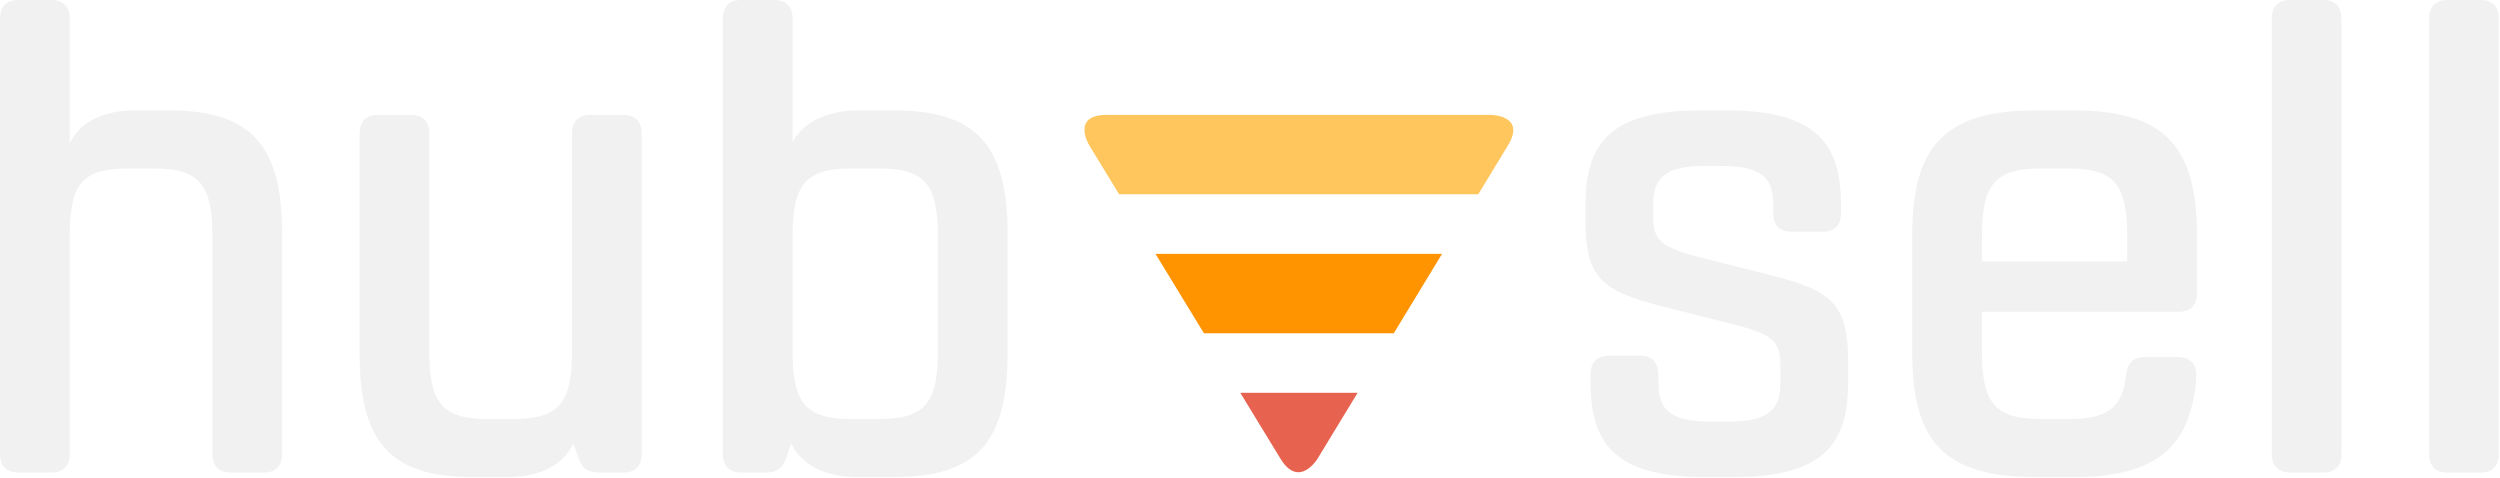
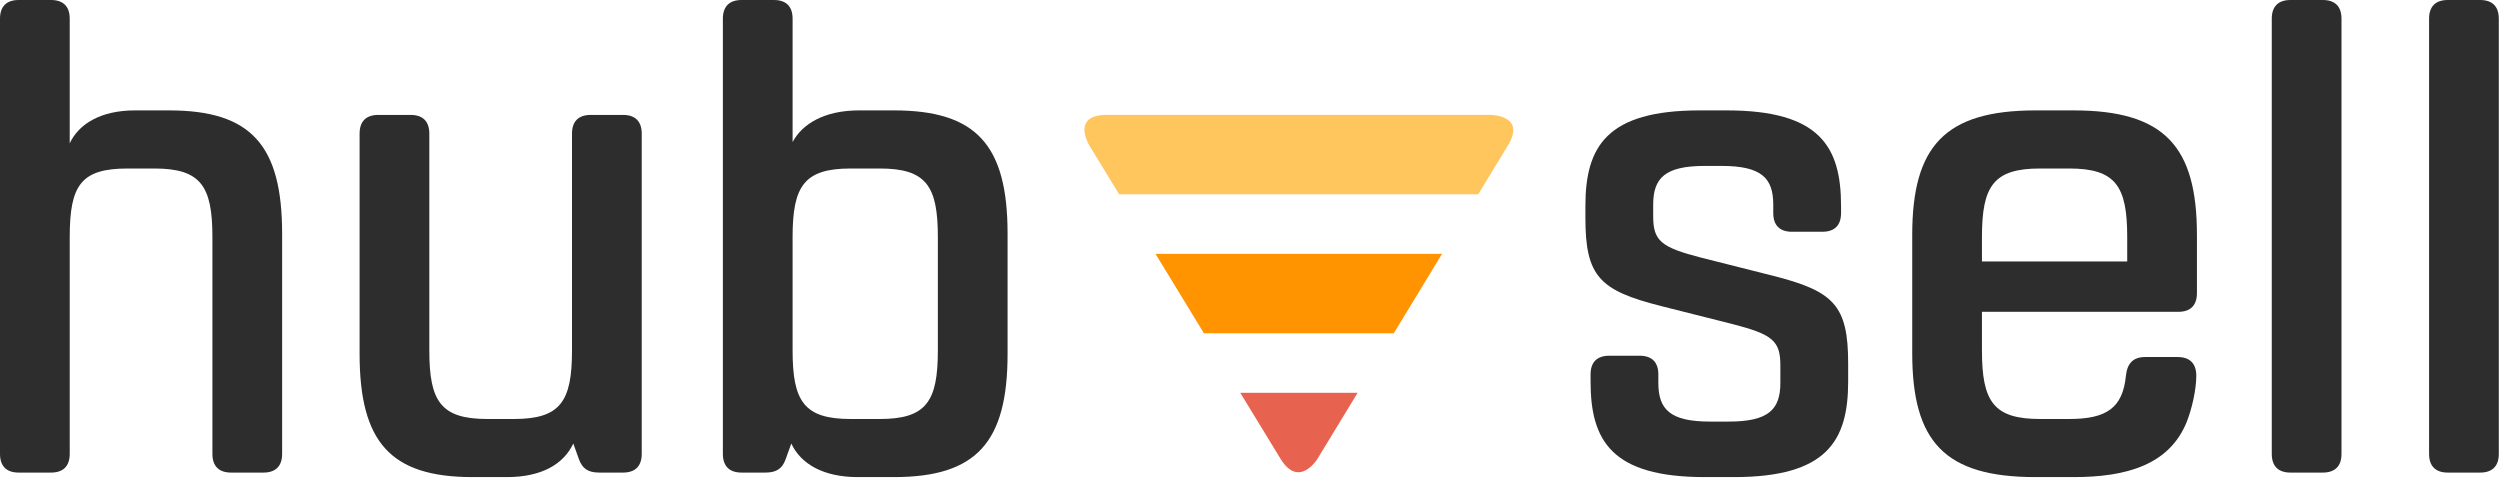
<svg xmlns="http://www.w3.org/2000/svg" data-bbox="0 0 1047.5 200" viewBox="0 0 1048 200" height="200" width="1048" data-type="color">
  <g>
-     <path fill="#F1F1F1" d="M0 7.849C0 2.706 2.706 0 7.849 0H21.38c5.14 0 7.848 2.706 7.848 7.849V60.08c3.789-8.118 12.99-13.802 27.334-13.802h14.343c34.37 0 47.363 14.615 47.363 51.693v92.289c0 5.136-2.708 7.846-7.851 7.846H96.886c-5.14 0-7.846-2.71-7.846-7.846V99.323c0-21.38-4.873-28.686-24.359-28.686H53.586c-19.488 0-24.357 6.764-24.357 28.686v90.937c0 5.136-2.708 7.846-7.848 7.846H7.849c-5.143 0-7.849-2.71-7.849-7.846z" clip-rule="evenodd" fill-rule="evenodd" data-color="1" />
-     <path fill="#F1F1F1" d="M240.323 185.925c-4.058 8.661-13.26 14.075-27.875 14.075h-14.343c-34.372 0-47.361-14.613-47.361-51.69V56.023c0-5.143 2.706-7.849 7.847-7.849h13.532c5.142 0 7.85 2.706 7.85 7.849v90.933c0 21.382 4.869 28.686 24.357 28.686h11.096c19.485 0 24.356-7.304 24.356-28.686V56.023c0-5.143 2.706-7.849 7.848-7.849h13.533c5.142 0 7.848 2.706 7.848 7.849v134.235c0 5.139-2.706 7.847-7.848 7.847h-10.014c-4.873 0-7.037-1.897-8.389-5.414z" clip-rule="evenodd" fill-rule="evenodd" data-color="1" />
-     <path fill="#F1F1F1" d="M303.027 7.849c0-5.143 2.706-7.849 7.849-7.849h13.53c5.143 0 7.851 2.706 7.851 7.849V59.54c4.058-7.579 13.26-13.263 27.875-13.263h14.614c34.642 0 47.631 14.615 47.631 51.693v50.338c0 37.074-12.989 51.69-47.631 51.69h-15.155c-14.345 0-23.818-5.414-27.878-14.075l-2.434 6.768c-1.354 3.519-3.519 5.414-8.39 5.414h-10.013c-5.143 0-7.849-2.71-7.849-7.846zm90.122 91.474c0-21.38-4.872-28.686-24.358-28.686h-12.178c-19.486 0-24.356 7.307-24.356 28.686v47.632c0 21.379 4.87 28.688 24.356 28.688h12.178c19.486 0 24.358-7.309 24.358-28.688z" clip-rule="evenodd" fill-rule="evenodd" data-color="1" />
-     <path fill="#F1F1F1" d="M743.352 85.79c0-11.095-4.87-16.238-21.648-16.238h-7.038c-16.777 0-21.648 5.143-21.648 16.239v4.87c0 10.286 3.245 12.992 20.025 17.321l30.04 7.579c25.71 6.497 31.665 12.448 31.665 36.806v7.579c0 24.898-8.932 40.054-47.903 40.054h-12.179c-38.971 0-47.9-15.156-47.9-40.054v-2.979c0-5.141 2.704-7.849 7.845-7.849h12.719c5.143 0 7.849 2.708 7.849 7.849v3.52c0 11.098 4.875 16.239 21.652 16.239h7.847c16.781 0 21.652-5.141 21.652-16.239v-7.307c0-10.285-3.247-12.991-20.025-17.321l-30.042-7.578c-25.708-6.497-31.663-12.45-31.663-36.806v-5.143c0-24.898 8.929-40.053 47.902-40.053h11.367c38.971 0 47.9 15.155 47.9 40.053v2.978c0 5.142-2.704 7.846-7.847 7.846h-12.721c-5.141 0-7.849-2.704-7.849-7.846z" clip-rule="evenodd" fill-rule="evenodd" data-color="1" />
-     <path fill="#F1F1F1" d="M830.834 130.717v16.239c0 21.378 4.871 28.686 24.358 28.686h12.178c15.695 0 22.461-4.603 23.815-18.132.542-5.142 2.976-7.848 8.119-7.848h13.53c5.144 0 7.85 2.706 7.85 7.848 0 5.955-1.895 14.074-4.06 19.484-7.305 17.864-25.169 23.006-47.36 23.006h-15.967c-38.16 0-51.691-14.886-51.691-51.962V98.51c0-37.075 13.531-52.231 51.691-52.231h15.967c38.16 0 51.692 15.156 51.692 52.231v24.359c0 5.14-2.708 7.848-7.849 7.848zm60.893-31.394c0-21.38-4.873-28.688-24.357-28.688h-12.178c-19.487 0-24.358 7.308-24.358 28.688v10.283h60.893z" clip-rule="evenodd" fill-rule="evenodd" data-color="1" />
-     <path fill="#F1F1F1" d="M952.324 7.849c0-5.143 2.708-7.849 7.849-7.849h13.53c5.142 0 7.85 2.706 7.85 7.849V190.26c0 5.136-2.708 7.846-7.85 7.846h-13.53c-5.141 0-7.849-2.71-7.849-7.846z" clip-rule="evenodd" fill-rule="evenodd" data-color="1" />
-     <path fill="#F1F1F1" d="M1018.27 7.849c0-5.143 2.71-7.849 7.85-7.849h13.53c5.15 0 7.85 2.706 7.85 7.849V190.26c0 5.136-2.7 7.846-7.85 7.846h-13.53c-5.14 0-7.85-2.71-7.85-7.846z" clip-rule="evenodd" fill-rule="evenodd" data-color="1" />
+     <path fill="#2D2D2D" d="M0 7.849C0 2.706 2.706 0 7.849 0H21.38c5.14 0 7.848 2.706 7.848 7.849V60.08c3.789-8.118 12.99-13.802 27.334-13.802h14.343c34.37 0 47.363 14.615 47.363 51.693v92.289c0 5.136-2.708 7.846-7.851 7.846H96.886c-5.14 0-7.846-2.71-7.846-7.846V99.323c0-21.38-4.873-28.686-24.359-28.686H53.586c-19.488 0-24.357 6.764-24.357 28.686v90.937c0 5.136-2.708 7.846-7.848 7.846H7.849c-5.143 0-7.849-2.71-7.849-7.846z" clip-rule="evenodd" fill-rule="evenodd" data-color="1" />
+     <path fill="#2D2D2D" d="M240.323 185.925c-4.058 8.661-13.26 14.075-27.875 14.075h-14.343c-34.372 0-47.361-14.613-47.361-51.69V56.023c0-5.143 2.706-7.849 7.847-7.849h13.532c5.142 0 7.85 2.706 7.85 7.849v90.933c0 21.382 4.869 28.686 24.357 28.686h11.096c19.485 0 24.356-7.304 24.356-28.686V56.023c0-5.143 2.706-7.849 7.848-7.849h13.533c5.142 0 7.848 2.706 7.848 7.849v134.235c0 5.139-2.706 7.847-7.848 7.847h-10.014c-4.873 0-7.037-1.897-8.389-5.414z" clip-rule="evenodd" fill-rule="evenodd" data-color="1" />
+     <path fill="#2D2D2D" d="M303.027 7.849c0-5.143 2.706-7.849 7.849-7.849h13.53c5.143 0 7.851 2.706 7.851 7.849V59.54c4.058-7.579 13.26-13.263 27.875-13.263h14.614c34.642 0 47.631 14.615 47.631 51.693v50.338c0 37.074-12.989 51.69-47.631 51.69h-15.155c-14.345 0-23.818-5.414-27.878-14.075l-2.434 6.768c-1.354 3.519-3.519 5.414-8.39 5.414h-10.013c-5.143 0-7.849-2.71-7.849-7.846zm90.122 91.474c0-21.38-4.872-28.686-24.358-28.686h-12.178c-19.486 0-24.356 7.307-24.356 28.686v47.632c0 21.379 4.87 28.688 24.356 28.688h12.178c19.486 0 24.358-7.309 24.358-28.688z" clip-rule="evenodd" fill-rule="evenodd" data-color="1" />
+     <path fill="#2D2D2D" d="M743.352 85.79c0-11.095-4.87-16.238-21.648-16.238h-7.038c-16.777 0-21.648 5.143-21.648 16.239v4.87c0 10.286 3.245 12.992 20.025 17.321l30.04 7.579c25.71 6.497 31.665 12.448 31.665 36.806v7.579c0 24.898-8.932 40.054-47.903 40.054h-12.179c-38.971 0-47.9-15.156-47.9-40.054v-2.979c0-5.141 2.704-7.849 7.845-7.849h12.719c5.143 0 7.849 2.708 7.849 7.849v3.52c0 11.098 4.875 16.239 21.652 16.239h7.847c16.781 0 21.652-5.141 21.652-16.239v-7.307c0-10.285-3.247-12.991-20.025-17.321l-30.042-7.578c-25.708-6.497-31.663-12.45-31.663-36.806v-5.143c0-24.898 8.929-40.053 47.902-40.053h11.367c38.971 0 47.9 15.155 47.9 40.053v2.978c0 5.142-2.704 7.846-7.847 7.846h-12.721c-5.141 0-7.849-2.704-7.849-7.846z" clip-rule="evenodd" fill-rule="evenodd" data-color="1" />
+     <path fill="#2D2D2D" d="M830.834 130.717v16.239c0 21.378 4.871 28.686 24.358 28.686h12.178c15.695 0 22.461-4.603 23.815-18.132.542-5.142 2.976-7.848 8.119-7.848h13.53c5.144 0 7.85 2.706 7.85 7.848 0 5.955-1.895 14.074-4.06 19.484-7.305 17.864-25.169 23.006-47.36 23.006h-15.967c-38.16 0-51.691-14.886-51.691-51.962V98.51c0-37.075 13.531-52.231 51.691-52.231h15.967c38.16 0 51.692 15.156 51.692 52.231v24.359c0 5.14-2.708 7.848-7.849 7.848zm60.893-31.394c0-21.38-4.873-28.688-24.357-28.688h-12.178c-19.487 0-24.358 7.308-24.358 28.688v10.283h60.893z" clip-rule="evenodd" fill-rule="evenodd" data-color="1" />
+     <path fill="#2D2D2D" d="M952.324 7.849c0-5.143 2.708-7.849 7.849-7.849h13.53c5.142 0 7.85 2.706 7.85 7.849V190.26c0 5.136-2.708 7.846-7.85 7.846h-13.53c-5.141 0-7.849-2.71-7.849-7.846z" clip-rule="evenodd" fill-rule="evenodd" data-color="1" />
+     <path fill="#2D2D2D" d="M1018.27 7.849c0-5.143 2.71-7.849 7.85-7.849h13.53c5.15 0 7.85 2.706 7.85 7.849V190.26c0 5.136-2.7 7.846-7.85 7.846h-13.53c-5.14 0-7.85-2.71-7.85-7.846z" clip-rule="evenodd" fill-rule="evenodd" data-color="1" />
    <path fill="#FF9300" d="M504.694 139.706h79.579l20.234-33.289H484.38z" clip-rule="evenodd" fill-rule="evenodd" data-color="2" />
    <path fill="#E86250" d="M536.79 192.305c7.776 12.741 15.526-.016 15.526-.016l16.785-27.615h-49.17z" clip-rule="evenodd" fill-rule="evenodd" data-color="3" />
    <path fill="#FEC65D" d="M624.794 48.158H463.948c-15.117 0-7.345 12.741-7.345 12.741l12.539 20.55H619.68l12.481-20.536c7.75-12.755-7.367-12.755-7.367-12.755" clip-rule="evenodd" fill-rule="evenodd" data-color="4" />
  </g>
</svg>
